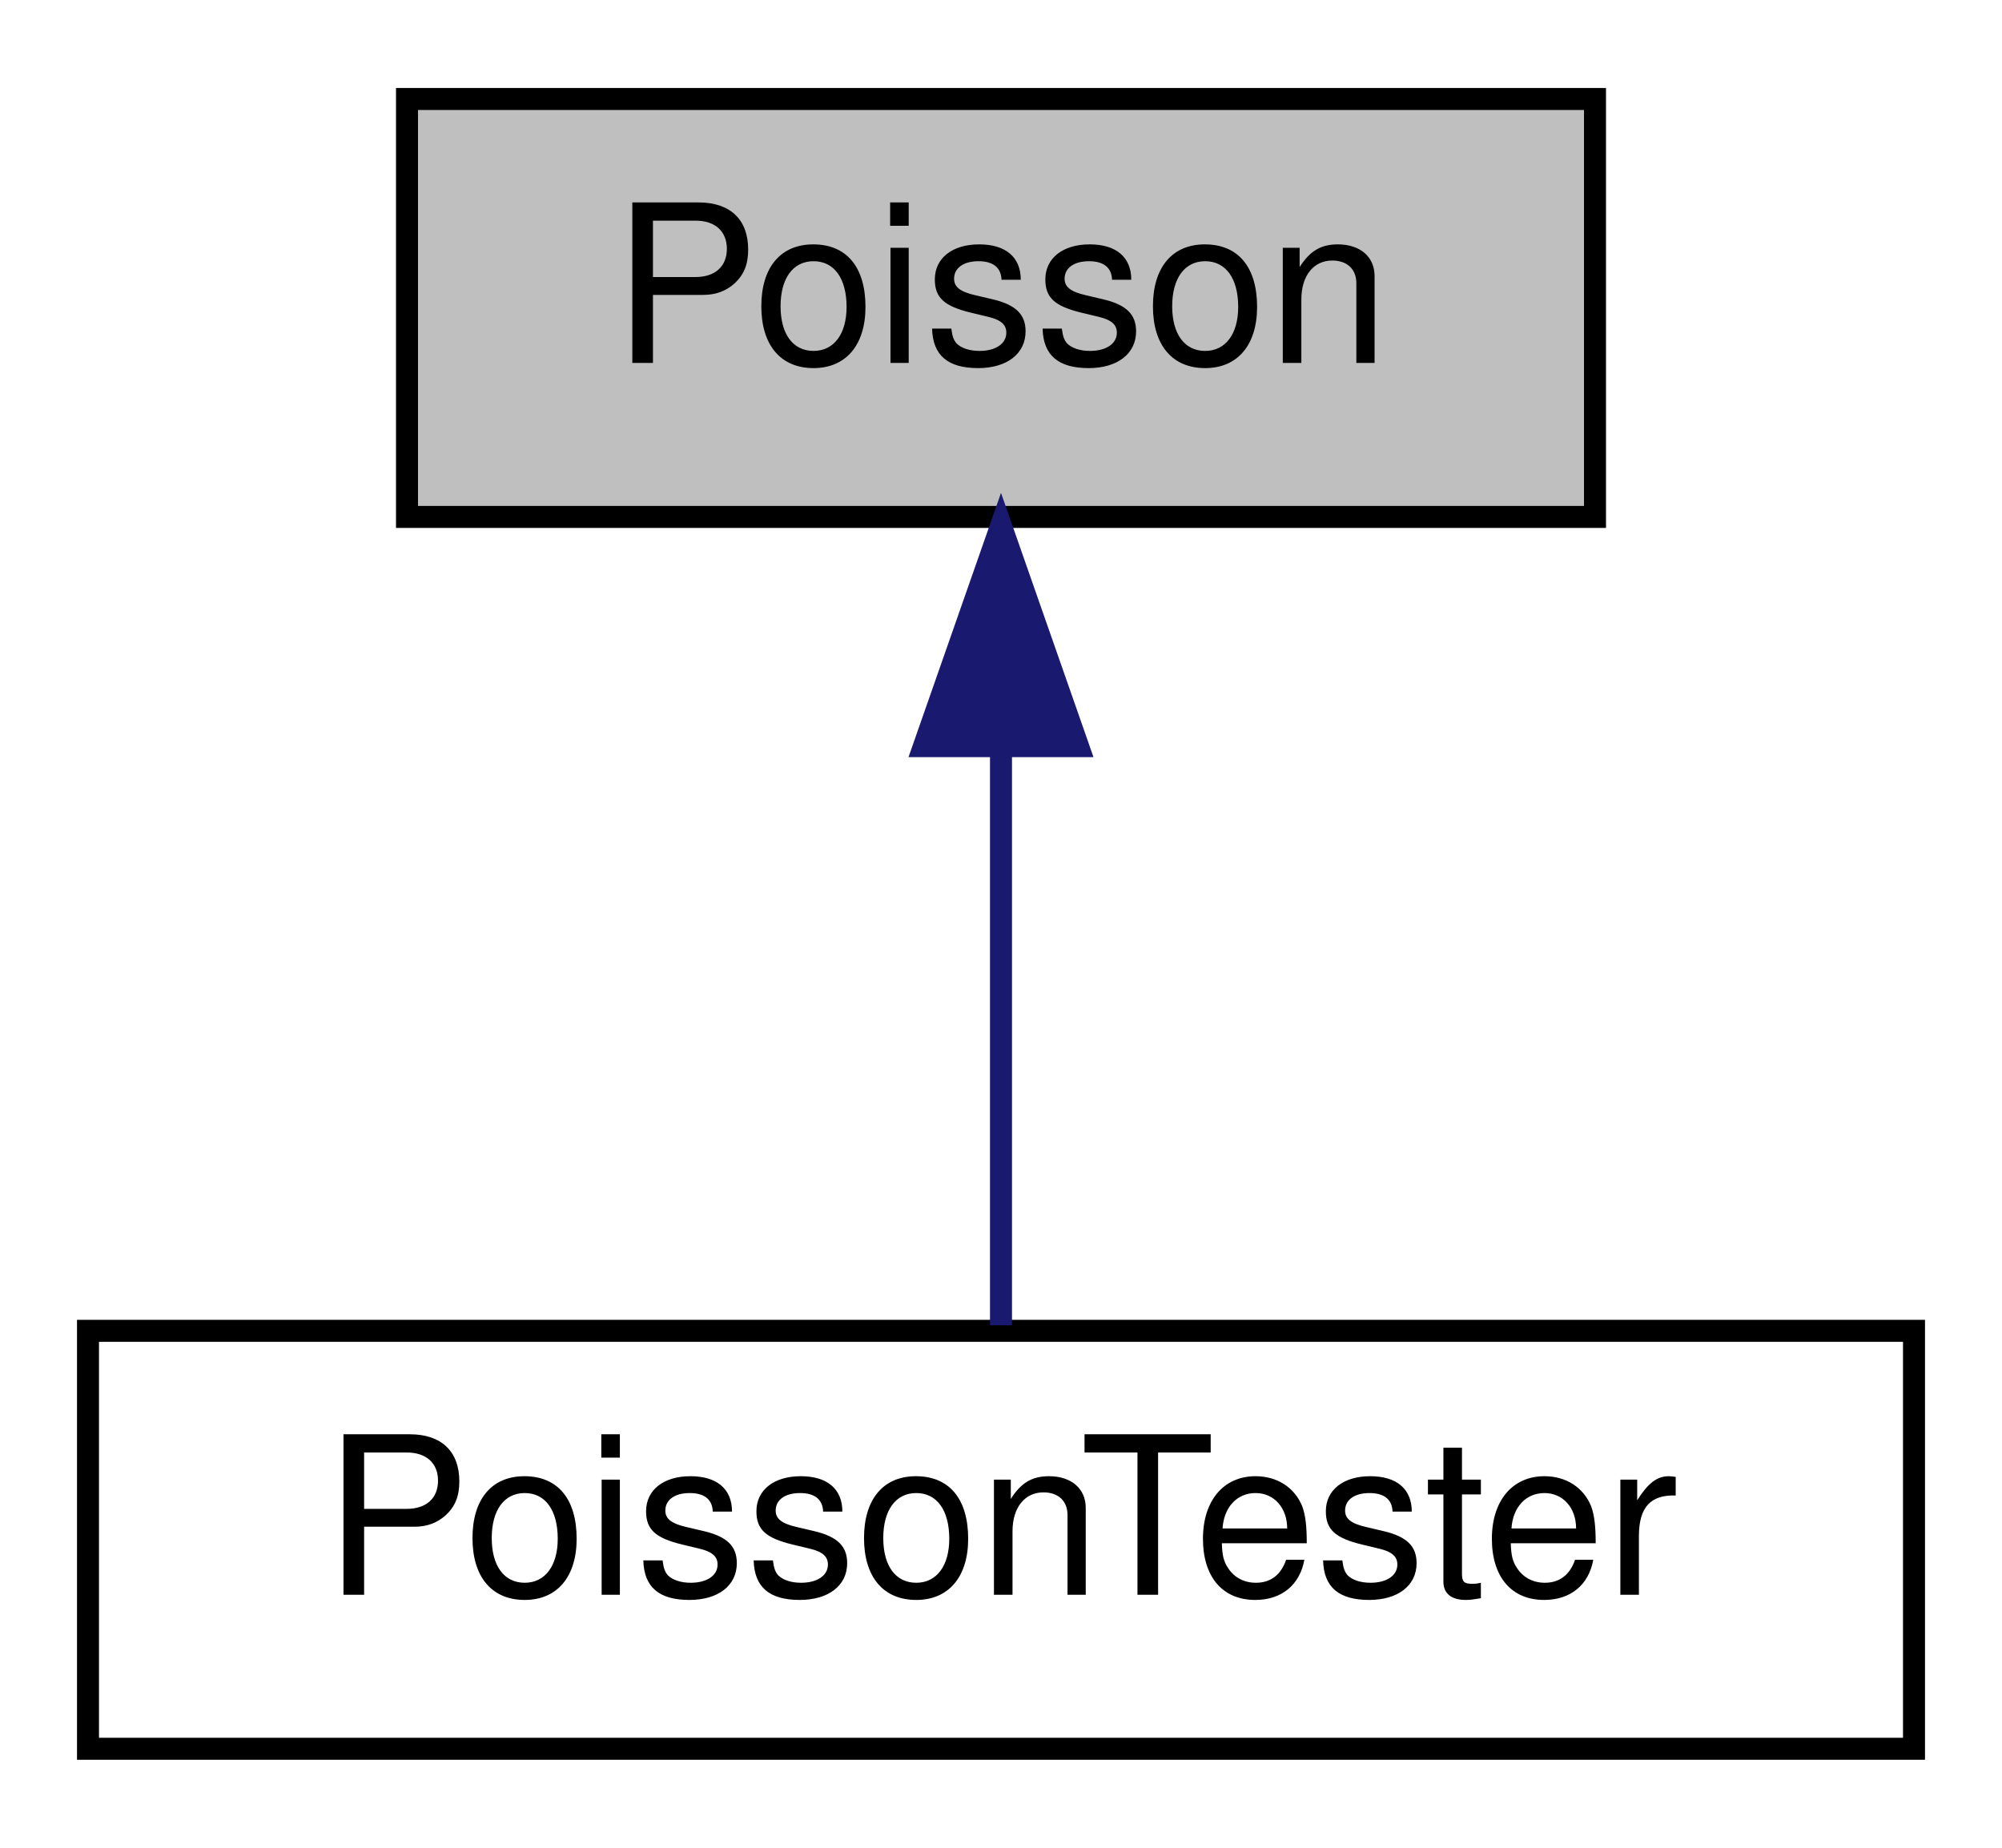
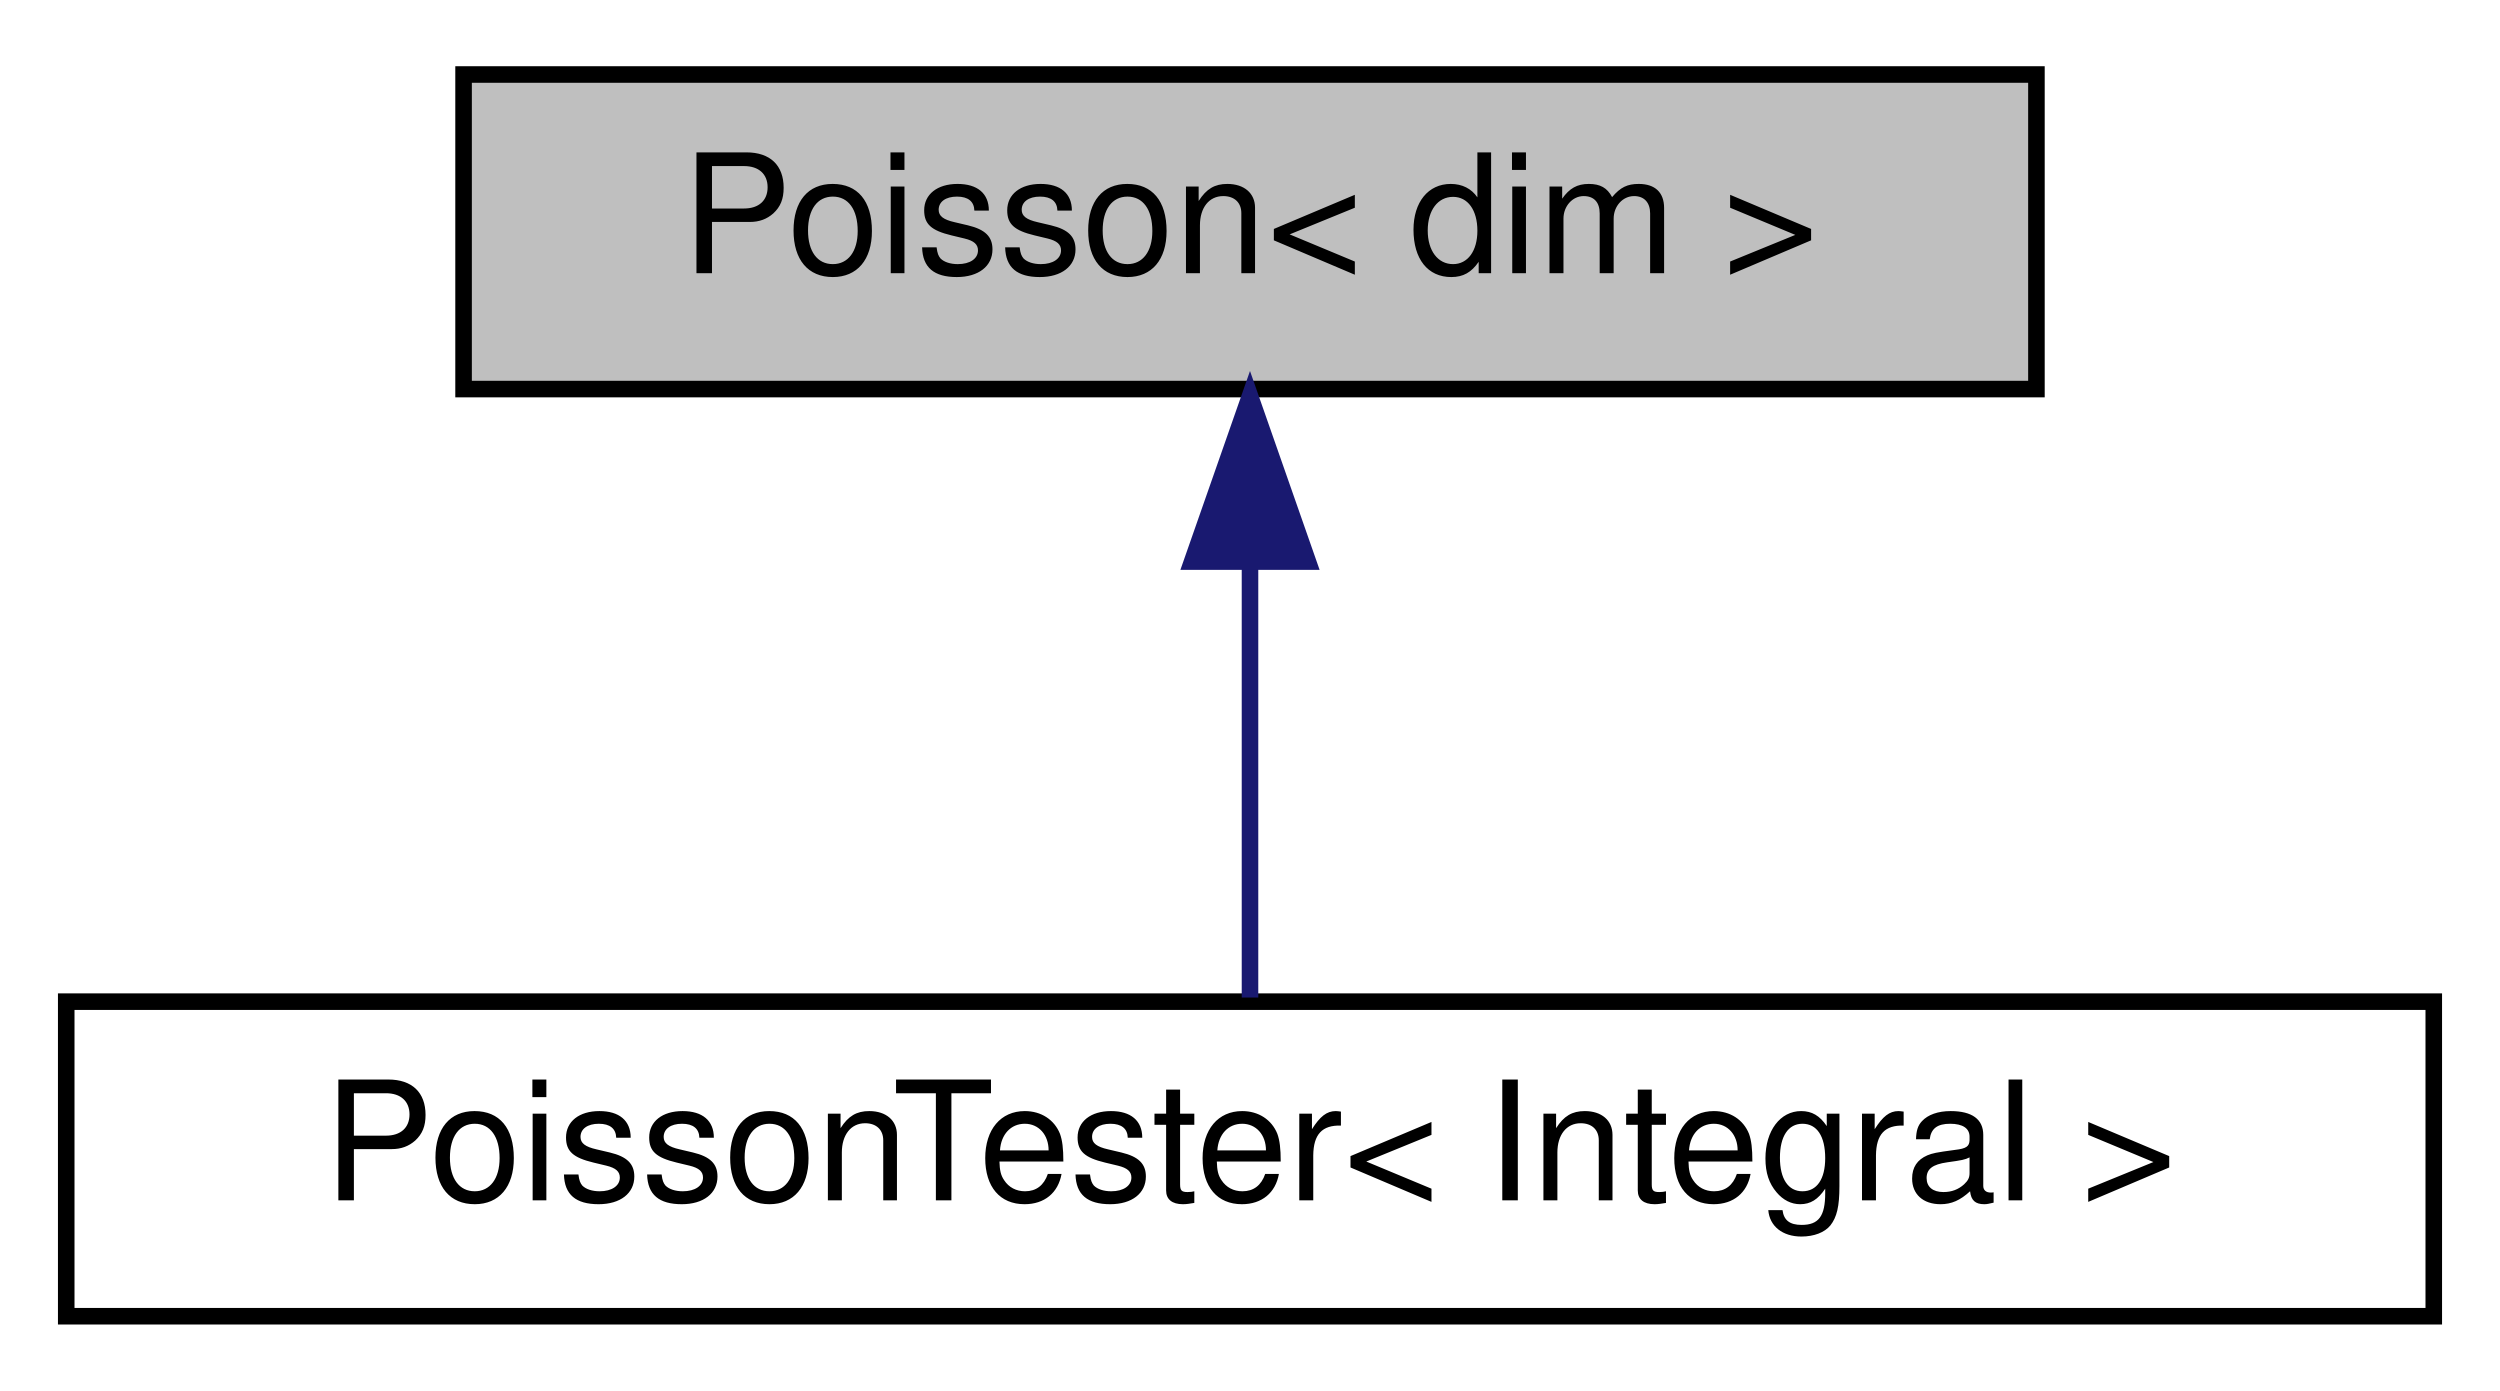
- <svg xmlns="http://www.w3.org/2000/svg" xmlns:xlink="http://www.w3.org/1999/xlink" width="91pt" height="84pt" viewBox="0.00 0.00 91.00 84.00">
+ <svg xmlns="http://www.w3.org/2000/svg" xmlns:xlink="http://www.w3.org/1999/xlink" width="151pt" height="84pt" viewBox="0.00 0.00 151.00 84.00">
  <g id="graph0" class="graph" transform="scale(1 1) rotate(0) translate(4 80)">
    <g id="node1" class="node">
      <g id="a_node1">
        <a xlink:title=" ">
-           <polygon fill="#bfbfbf" stroke="black" points="14.5,-56.5 14.5,-75.5 68.5,-75.5 68.5,-56.5 14.5,-56.5" />
-           <text text-anchor="middle" x="41.5" y="-63.5" font-family="Helvetica,sans-Serif" font-size="10.00">Poisson</text>
+           <polygon fill="#bfbfbf" stroke="black" points="24,-56.5 24,-75.5 119,-75.5 119,-56.5 24,-56.5" />
+           <text text-anchor="middle" x="71.5" y="-63.5" font-family="Helvetica,sans-Serif" font-size="10.00">Poisson&lt; dim &gt;</text>
        </a>
      </g>
    </g>
    <g id="node2" class="node">
      <g id="a_node2">
        <a xlink:href="class_poisson_tester.html" target="_top" xlink:title=" ">
-           <polygon fill="none" stroke="black" points="0,-0.5 0,-19.5 83,-19.5 83,-0.5 0,-0.5" />
-           <text text-anchor="middle" x="41.5" y="-7.5" font-family="Helvetica,sans-Serif" font-size="10.00">PoissonTester</text>
+           <polygon fill="none" stroke="black" points="0,-0.5 0,-19.5 143,-19.5 143,-0.5 0,-0.5" />
+           <text text-anchor="middle" x="71.5" y="-7.5" font-family="Helvetica,sans-Serif" font-size="10.00">PoissonTester&lt; Integral &gt;</text>
        </a>
      </g>
    </g>
    <g id="edge1" class="edge">
-       <path fill="none" stroke="midnightblue" d="M41.5,-45.8C41.5,-36.91 41.5,-26.78 41.5,-19.75" />
-       <polygon fill="midnightblue" stroke="midnightblue" points="38,-46.08 41.5,-56.08 45,-46.08 38,-46.08" />
+       <path fill="none" stroke="midnightblue" d="M71.5,-45.8C71.5,-36.91 71.5,-26.78 71.5,-19.75" />
+       <polygon fill="midnightblue" stroke="midnightblue" points="68,-46.08 71.5,-56.08 75,-46.08 68,-46.08" />
    </g>
  </g>
</svg>
